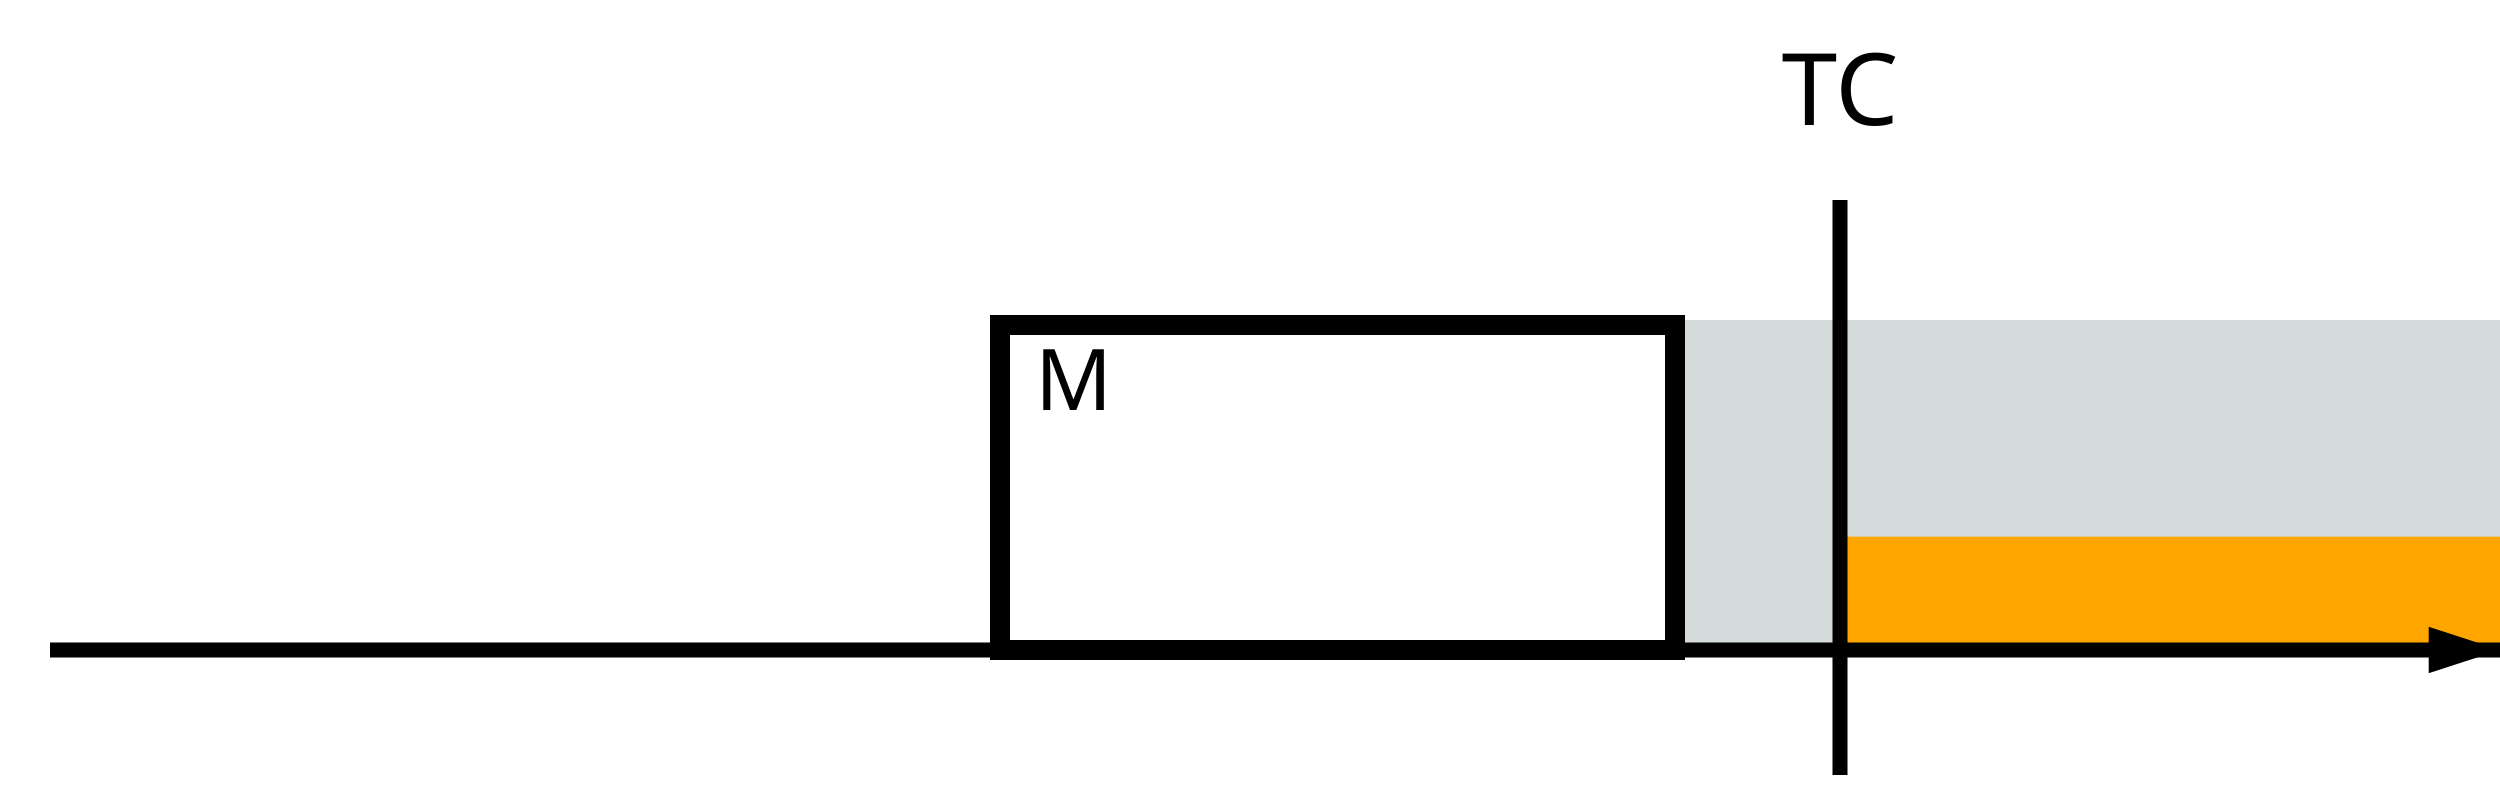
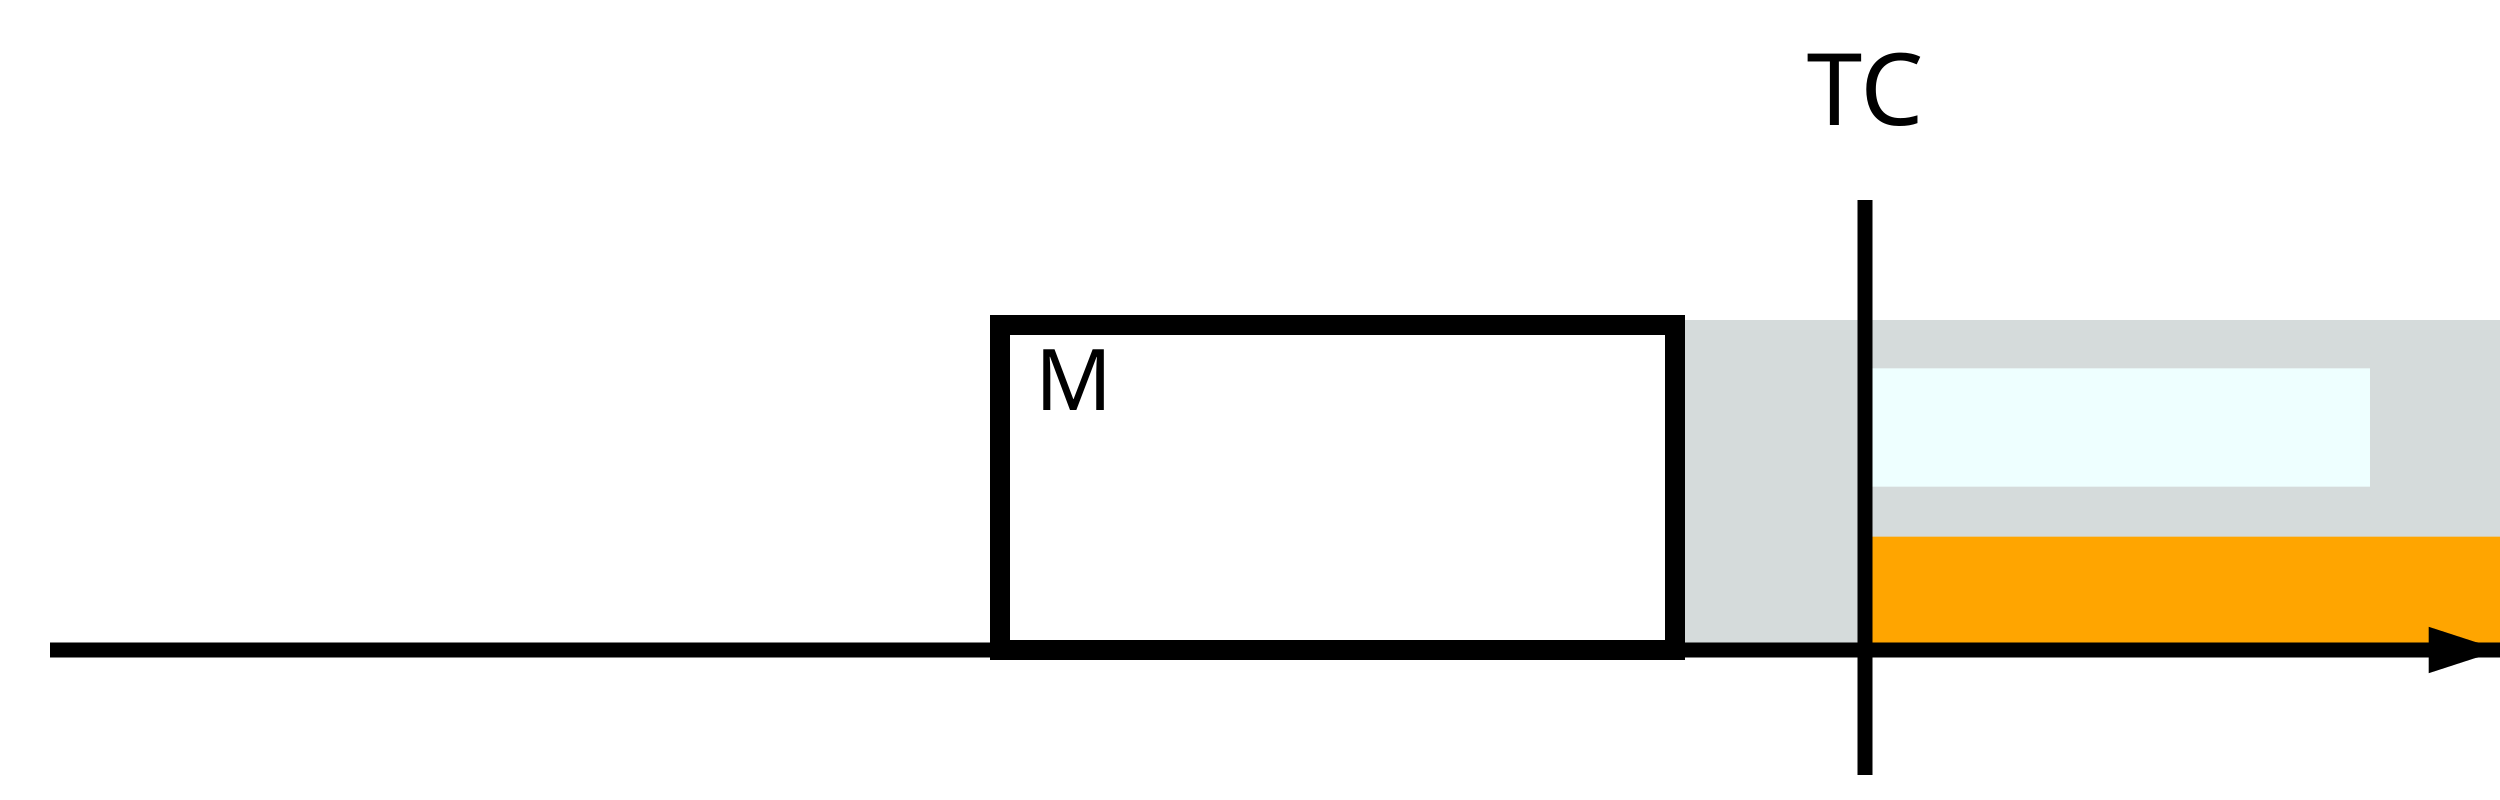
<svg xmlns="http://www.w3.org/2000/svg" width="500px" height="160px">
  <pattern id="dottedPattern" x="10" y="9" width="10" height="10" patternUnits="userSpaceOnUse">
    <circle cx="6" cy="6" r="3" style="stroke: none; fill: orange" />
  </pattern>
  <rect x="338" y="65" width="162" height="65" stroke="#D5DBDB" stroke-width="2" fill="#D5DBDB " />
-   <rect x="368" y="108.333" width="132" height="21.667" stroke="orange" stroke-width="2" fill="orange " />
+   <rect x="373" y="74.667" width="100" height="21.667" stroke="#eeffff" stroke-width="2" fill="#eeffff " />
+   <rect x="373" y="108.333" width="127" height="21.667" stroke="orange" stroke-width="2" fill="orange " />
  <rect x="200" y="65" width="135" height="65" stroke="black" stroke-width="4" fill="none " />
  <text x="207" y="82" font-family="sans-serif" font-size="17px" font-weight="normal" text-anchor="start" alignment-baseline="middle" fill="black">M</text>
-   <line x1="368" y1="40" x2="368" y2="155" stroke="black" stroke-width="3" />
-   <text x="368" y="25" font-family="sans-serif" font-size="20px" font-weight="normal" text-anchor="middle" alignment-baseline="middle" fill="black">TC</text>
+   <line x1="373" y1="40" x2="373" y2="155" stroke="black" stroke-width="3" />
+   <text x="373" y="25" font-family="sans-serif" font-size="20px" font-weight="normal" text-anchor="middle" alignment-baseline="middle" fill="black">TC</text>
  <path d="M 10 130 h 500" stroke="#000" stroke-width="3" fill="none" />
  <path d="M 500 130 l -14.26 4.64v -9.28z" stroke="#000" stroke-width="0" />
</svg>
